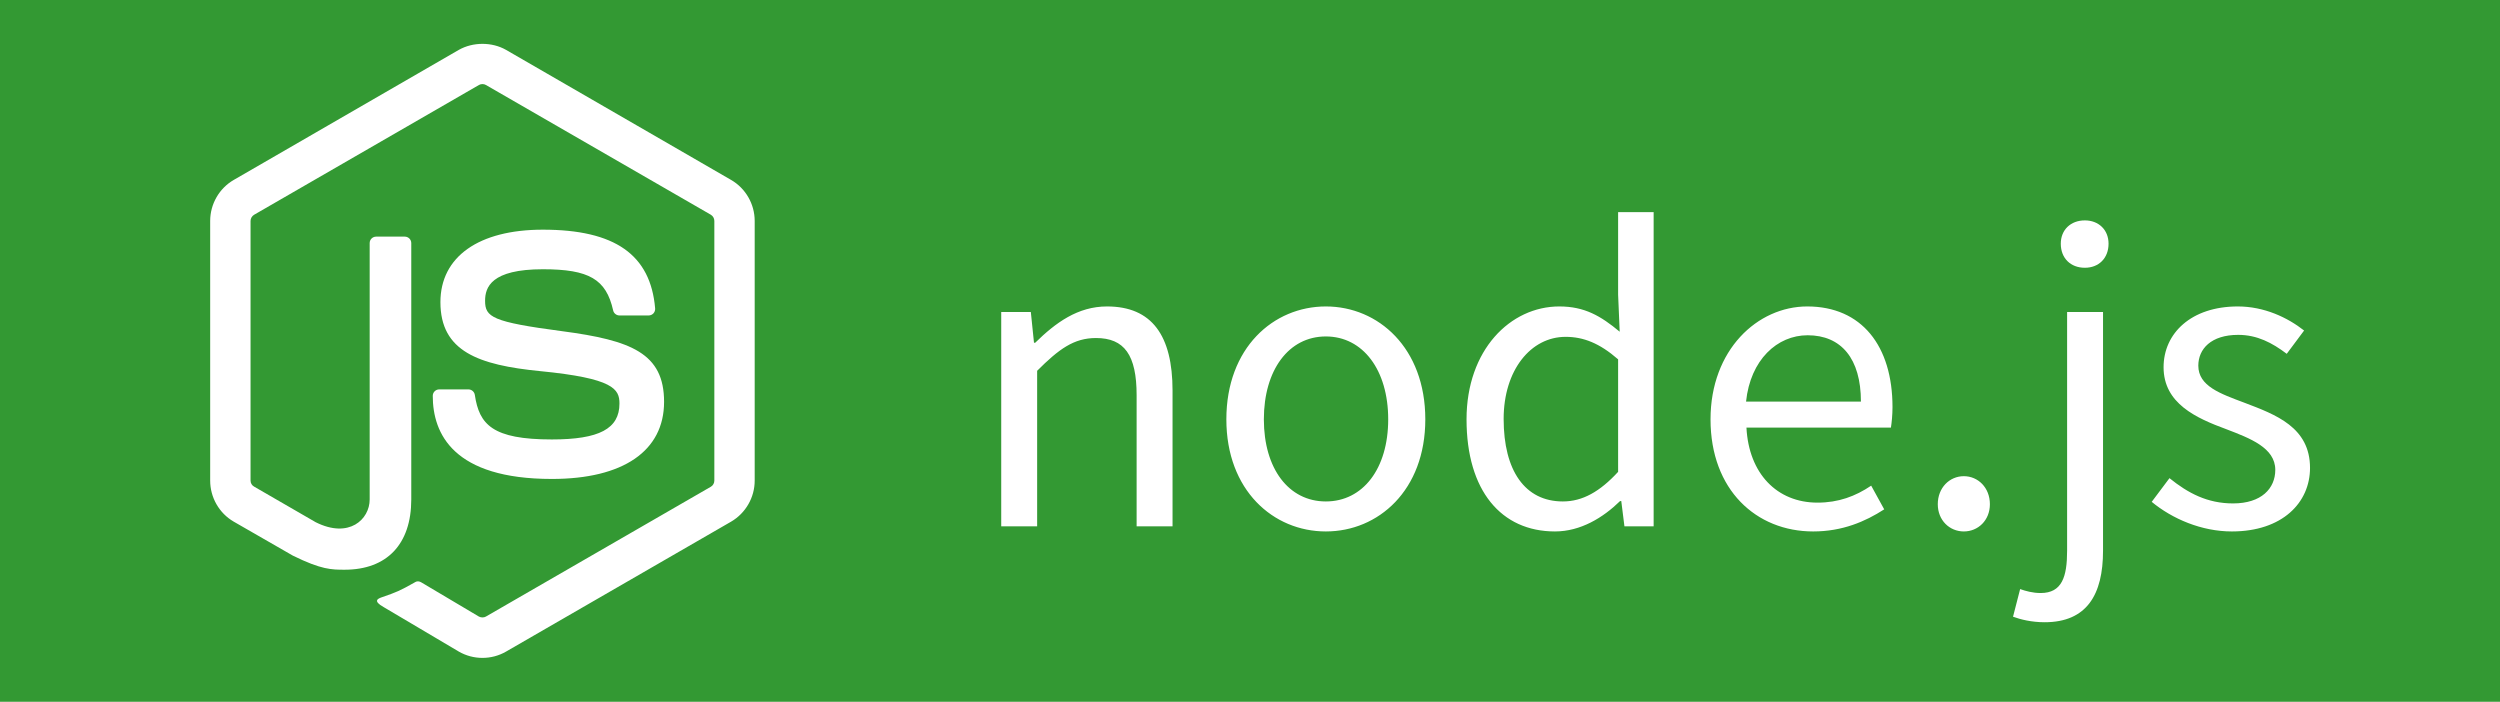
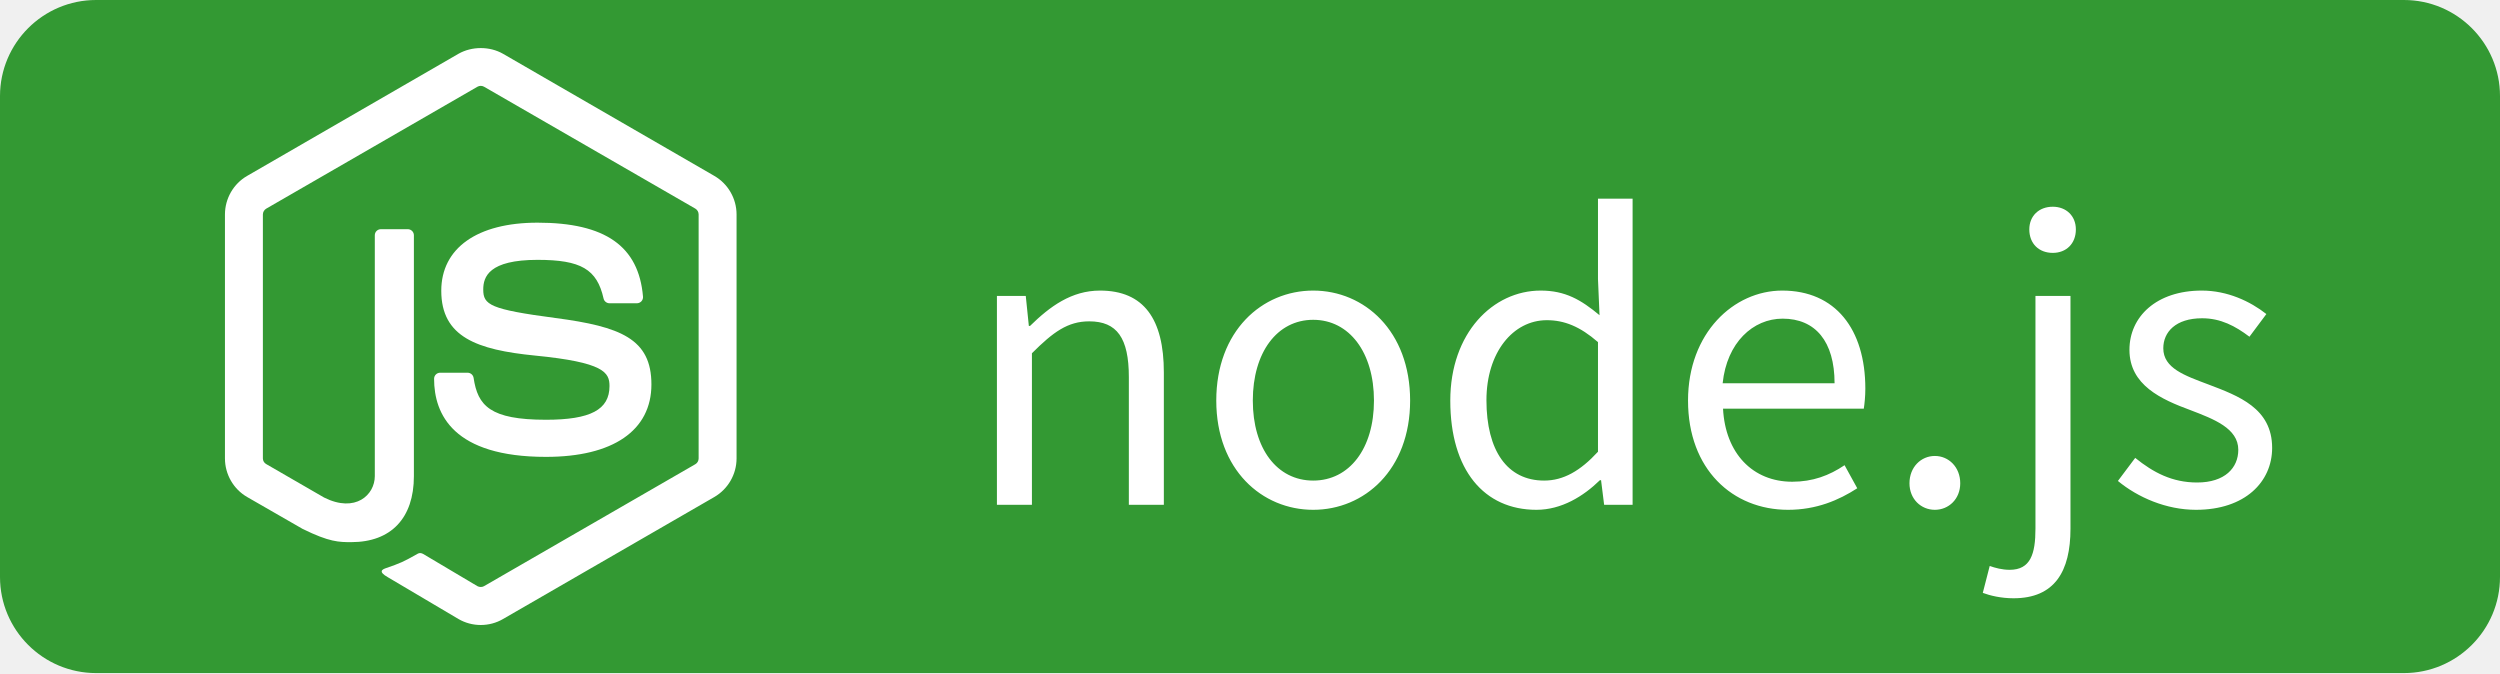
- <svg xmlns="http://www.w3.org/2000/svg" width="114" height="32" viewBox="0 0 114 32" fill="none">
-   <rect width="114" height="32" fill="#339933" />
-   <path d="M45.656 24H47.294V16.908C48.284 15.918 48.968 15.414 49.976 15.414C51.272 15.414 51.83 16.188 51.83 18.024V24H53.468V17.808C53.468 15.306 52.532 13.974 50.48 13.974C49.148 13.974 48.14 14.712 47.204 15.63H47.15L47.006 14.226H45.656V24ZM60.458 24.234C62.852 24.234 64.994 22.362 64.994 19.122C64.994 15.864 62.852 13.974 60.458 13.974C58.064 13.974 55.922 15.864 55.922 19.122C55.922 22.362 58.064 24.234 60.458 24.234ZM60.458 22.866C58.766 22.866 57.632 21.372 57.632 19.122C57.632 16.872 58.766 15.342 60.458 15.342C62.15 15.342 63.302 16.872 63.302 19.122C63.302 21.372 62.15 22.866 60.458 22.866ZM70.906 24.234C72.076 24.234 73.102 23.604 73.876 22.848H73.93L74.074 24H75.406V9.672H73.786V13.434L73.858 15.126C72.994 14.406 72.256 13.974 71.104 13.974C68.872 13.974 66.874 15.954 66.874 19.122C66.874 22.38 68.458 24.234 70.906 24.234ZM71.266 22.866C69.538 22.866 68.566 21.462 68.566 19.104C68.566 16.872 69.808 15.36 71.392 15.36C72.202 15.36 72.94 15.648 73.786 16.386V21.516C72.958 22.416 72.166 22.866 71.266 22.866ZM82.68 24.234C84.012 24.234 85.056 23.784 85.92 23.226L85.326 22.146C84.606 22.632 83.832 22.92 82.878 22.92C81.024 22.92 79.746 21.588 79.638 19.5H86.226C86.262 19.266 86.298 18.924 86.298 18.564C86.298 15.774 84.894 13.974 82.41 13.974C80.142 13.974 78 15.954 78 19.122C78 22.344 80.088 24.234 82.68 24.234ZM79.62 18.312C79.818 16.404 81.042 15.288 82.428 15.288C83.958 15.288 84.858 16.35 84.858 18.312H79.62ZM89.551 24.234C90.199 24.234 90.739 23.73 90.739 22.992C90.739 22.236 90.199 21.714 89.551 21.714C88.903 21.714 88.363 22.236 88.363 22.992C88.363 23.73 88.903 24.234 89.551 24.234ZM93.234 28.374C95.16 28.374 95.898 27.114 95.898 25.116V14.226H94.26V25.116C94.26 26.304 94.026 27.042 93.054 27.042C92.694 27.042 92.37 26.952 92.118 26.862L91.794 28.122C92.136 28.248 92.64 28.374 93.234 28.374ZM95.07 12.21C95.7 12.21 96.15 11.778 96.15 11.112C96.15 10.482 95.7 10.05 95.07 10.05C94.422 10.05 93.972 10.482 93.972 11.112C93.972 11.778 94.422 12.21 95.07 12.21ZM101.773 24.234C104.077 24.234 105.337 22.92 105.337 21.336C105.337 19.482 103.771 18.906 102.349 18.366C101.251 17.952 100.243 17.61 100.243 16.674C100.243 15.918 100.819 15.27 102.061 15.27C102.925 15.27 103.609 15.63 104.275 16.134L105.067 15.072C104.311 14.478 103.249 13.974 102.043 13.974C99.918 13.974 98.659 15.198 98.659 16.746C98.659 18.402 100.153 19.068 101.521 19.572C102.601 19.986 103.753 20.418 103.753 21.426C103.753 22.272 103.123 22.956 101.827 22.956C100.657 22.956 99.775 22.488 98.928 21.804L98.118 22.884C99.055 23.658 100.387 24.234 101.773 24.234Z" fill="white" />
-   <g clip-path="url(#clip0_52_30)">
-     <path d="M21.998 30C21.623 30 21.25 29.902 20.922 29.712L17.497 27.685C16.986 27.399 17.235 27.298 17.403 27.238C18.086 27.002 18.224 26.947 18.953 26.534C19.029 26.491 19.129 26.507 19.207 26.554L21.839 28.116C21.935 28.168 22.069 28.168 22.156 28.116L32.417 22.194C32.513 22.139 32.574 22.029 32.574 21.916V10.075C32.574 9.959 32.512 9.851 32.414 9.792L22.157 3.875C22.063 3.82 21.937 3.82 21.841 3.875L11.588 9.793C11.488 9.851 11.425 9.963 11.425 10.075V21.916C11.425 22.029 11.488 22.137 11.588 22.19L14.398 23.814C15.923 24.577 16.857 23.679 16.857 22.776V11.085C16.857 10.919 16.99 10.79 17.156 10.79H18.457C18.619 10.79 18.754 10.92 18.754 11.085V22.776C18.754 24.812 17.646 25.979 15.716 25.979C15.124 25.979 14.656 25.979 13.353 25.336L10.66 23.788C9.995 23.404 9.584 22.685 9.584 21.916V10.075C9.584 9.306 9.996 8.587 10.66 8.204L20.921 2.275C21.571 1.908 22.433 1.908 23.077 2.275L33.337 8.204C34.002 8.588 34.414 9.306 34.414 10.075V21.916C34.414 22.685 34.002 23.401 33.337 23.788L23.077 29.712C22.75 29.902 22.378 30 21.998 30ZM30.282 18.325C30.282 16.108 28.784 15.518 25.631 15.102C22.445 14.681 22.12 14.462 22.12 13.717C22.12 13.101 22.394 12.278 24.755 12.278C26.863 12.278 27.64 12.732 27.959 14.153C27.987 14.287 28.11 14.385 28.247 14.385H29.579C29.662 14.385 29.74 14.349 29.796 14.291C29.852 14.228 29.882 14.147 29.874 14.062C29.667 11.614 28.041 10.473 24.755 10.473C21.828 10.473 20.083 11.708 20.083 13.779C20.083 16.024 21.819 16.645 24.627 16.923C27.987 17.252 28.247 17.743 28.247 18.403C28.247 19.55 27.327 20.039 25.165 20.039C22.45 20.039 21.853 19.358 21.652 18.007C21.629 17.862 21.505 17.756 21.357 17.756H20.031C19.866 17.756 19.734 17.887 19.734 18.051C19.734 19.78 20.675 21.84 25.165 21.84C28.418 21.841 30.282 20.562 30.282 18.325Z" fill="white" />
+ <svg xmlns="http://www.w3.org/2000/svg" width="104" height="28" viewBox="0 0 104 28" fill="none">
+   <rect width="104" height="28" rx="4" fill="#339933" />
+   <path d="M41.472 21H42.928V14.696C43.808 13.816 44.416 13.368 45.312 13.368C46.464 13.368 46.96 14.056 46.96 15.688V21H48.416V15.496C48.416 13.272 47.584 12.088 45.76 12.088C44.576 12.088 43.68 12.744 42.848 13.56H42.8L42.672 12.312H41.472V21ZM54.629 21.208C56.757 21.208 58.661 19.544 58.661 16.664C58.661 13.768 56.757 12.088 54.629 12.088C52.501 12.088 50.597 13.768 50.597 16.664C50.597 19.544 52.501 21.208 54.629 21.208ZM54.629 19.992C53.125 19.992 52.117 18.664 52.117 16.664C52.117 14.664 53.125 13.304 54.629 13.304C56.133 13.304 57.157 14.664 57.157 16.664C57.157 18.664 56.133 19.992 54.629 19.992ZM63.916 21.208C64.956 21.208 65.868 20.648 66.556 19.976H66.604L66.732 21H67.916V8.264H66.476V11.608L66.54 13.112C65.772 12.472 65.116 12.088 64.092 12.088C62.108 12.088 60.332 13.848 60.332 16.664C60.332 19.56 61.74 21.208 63.916 21.208ZM64.236 19.992C62.7 19.992 61.836 18.744 61.836 16.648C61.836 14.664 62.94 13.32 64.348 13.32C65.068 13.32 65.724 13.576 66.476 14.232V18.792C65.74 19.592 65.036 19.992 64.236 19.992ZM74.382 21.208C75.566 21.208 76.494 20.808 77.262 20.312L76.734 19.352C76.094 19.784 75.406 20.04 74.558 20.04C72.91 20.04 71.774 18.856 71.678 17H77.534C77.566 16.792 77.598 16.488 77.598 16.168C77.598 13.688 76.35 12.088 74.142 12.088C72.126 12.088 70.222 13.848 70.222 16.664C70.222 19.528 72.078 21.208 74.382 21.208ZM71.662 15.944C71.838 14.248 72.926 13.256 74.158 13.256C75.518 13.256 76.318 14.2 76.318 15.944H71.662ZM80.49 21.208C81.066 21.208 81.546 20.76 81.546 20.104C81.546 19.432 81.066 18.968 80.49 18.968C79.914 18.968 79.434 19.432 79.434 20.104C79.434 20.76 79.914 21.208 80.49 21.208ZM83.763 24.888C85.475 24.888 86.132 23.768 86.132 21.992V12.312H84.675V21.992C84.675 23.048 84.468 23.704 83.603 23.704C83.284 23.704 82.996 23.624 82.772 23.544L82.484 24.664C82.787 24.776 83.236 24.888 83.763 24.888ZM85.395 10.52C85.956 10.52 86.356 10.136 86.356 9.544C86.356 8.984 85.956 8.6 85.395 8.6C84.82 8.6 84.419 8.984 84.419 9.544C84.419 10.136 84.82 10.52 85.395 10.52ZM91.353 21.208C93.401 21.208 94.521 20.04 94.521 18.632C94.521 16.984 93.129 16.472 91.865 15.992C90.889 15.624 89.993 15.32 89.993 14.488C89.993 13.816 90.505 13.24 91.609 13.24C92.377 13.24 92.985 13.56 93.577 14.008L94.281 13.064C93.609 12.536 92.665 12.088 91.593 12.088C89.705 12.088 88.585 13.176 88.585 14.552C88.585 16.024 89.913 16.616 91.129 17.064C92.089 17.432 93.113 17.816 93.113 18.712C93.113 19.464 92.553 20.072 91.401 20.072C90.361 20.072 89.577 19.656 88.825 19.048L88.105 20.008C88.937 20.696 90.121 21.208 91.353 21.208Z" fill="white" />
+   <g clip-path="url(#clip0_308_525)">
+     <path d="M19.998 26C19.677 26 19.357 25.916 19.076 25.753L16.14 24.016C15.702 23.771 15.916 23.684 16.06 23.633C16.645 23.43 16.763 23.383 17.388 23.029C17.453 22.992 17.539 23.006 17.606 23.046L19.862 24.385C19.944 24.43 20.059 24.43 20.134 24.385L28.929 19.309C29.011 19.262 29.063 19.168 29.063 19.071V8.921C29.063 8.822 29.01 8.729 28.926 8.679L20.135 3.607C20.054 3.56 19.946 3.56 19.864 3.607L11.075 8.68C10.99 8.729 10.936 8.825 10.936 8.921V19.071C10.936 19.168 10.99 19.26 11.075 19.306L13.484 20.698C14.791 21.352 15.592 20.582 15.592 19.808V9.787C15.592 9.645 15.706 9.534 15.848 9.534H16.963C17.102 9.534 17.218 9.646 17.218 9.787V19.808C17.218 21.553 16.268 22.553 14.614 22.553C14.106 22.553 13.705 22.553 12.588 22.002L10.28 20.675C9.71 20.346 9.358 19.73 9.358 19.071V8.921C9.358 8.262 9.711 7.646 10.28 7.318L19.075 2.236C19.632 1.921 20.371 1.921 20.923 2.236L29.717 7.318C30.287 7.647 30.641 8.262 30.641 8.921V19.071C30.641 19.73 30.287 20.344 29.717 20.675L20.923 25.753C20.643 25.916 20.324 26 19.998 26ZM27.099 15.993C27.099 14.093 25.815 13.587 23.112 13.23C20.381 12.869 20.103 12.682 20.103 12.043C20.103 11.515 20.338 10.81 22.361 10.81C24.168 10.81 24.834 11.199 25.108 12.417C25.132 12.532 25.237 12.616 25.355 12.616H26.496C26.567 12.616 26.634 12.585 26.682 12.535C26.73 12.481 26.756 12.412 26.749 12.339C26.572 10.241 25.178 9.263 22.361 9.263C19.853 9.263 18.357 10.321 18.357 12.096C18.357 14.021 19.845 14.553 22.252 14.791C25.132 15.073 25.355 15.494 25.355 16.06C25.355 17.043 24.566 17.462 22.713 17.462C20.386 17.462 19.874 16.878 19.702 15.72C19.682 15.596 19.576 15.505 19.449 15.505H18.312C18.171 15.505 18.058 15.617 18.058 15.758C18.058 17.24 18.864 19.006 22.713 19.006C25.501 19.007 27.099 17.91 27.099 15.993Z" fill="white" />
  </g>
  <defs>
-     <clipPath id="clip0_52_30">
-       <rect width="28" height="28" fill="white" transform="translate(8 2)" />
+     <clipPath id="clip0_308_525">
+       <rect x="8" y="2" width="24" height="24" rx="4" fill="white" />
    </clipPath>
  </defs>
</svg>
